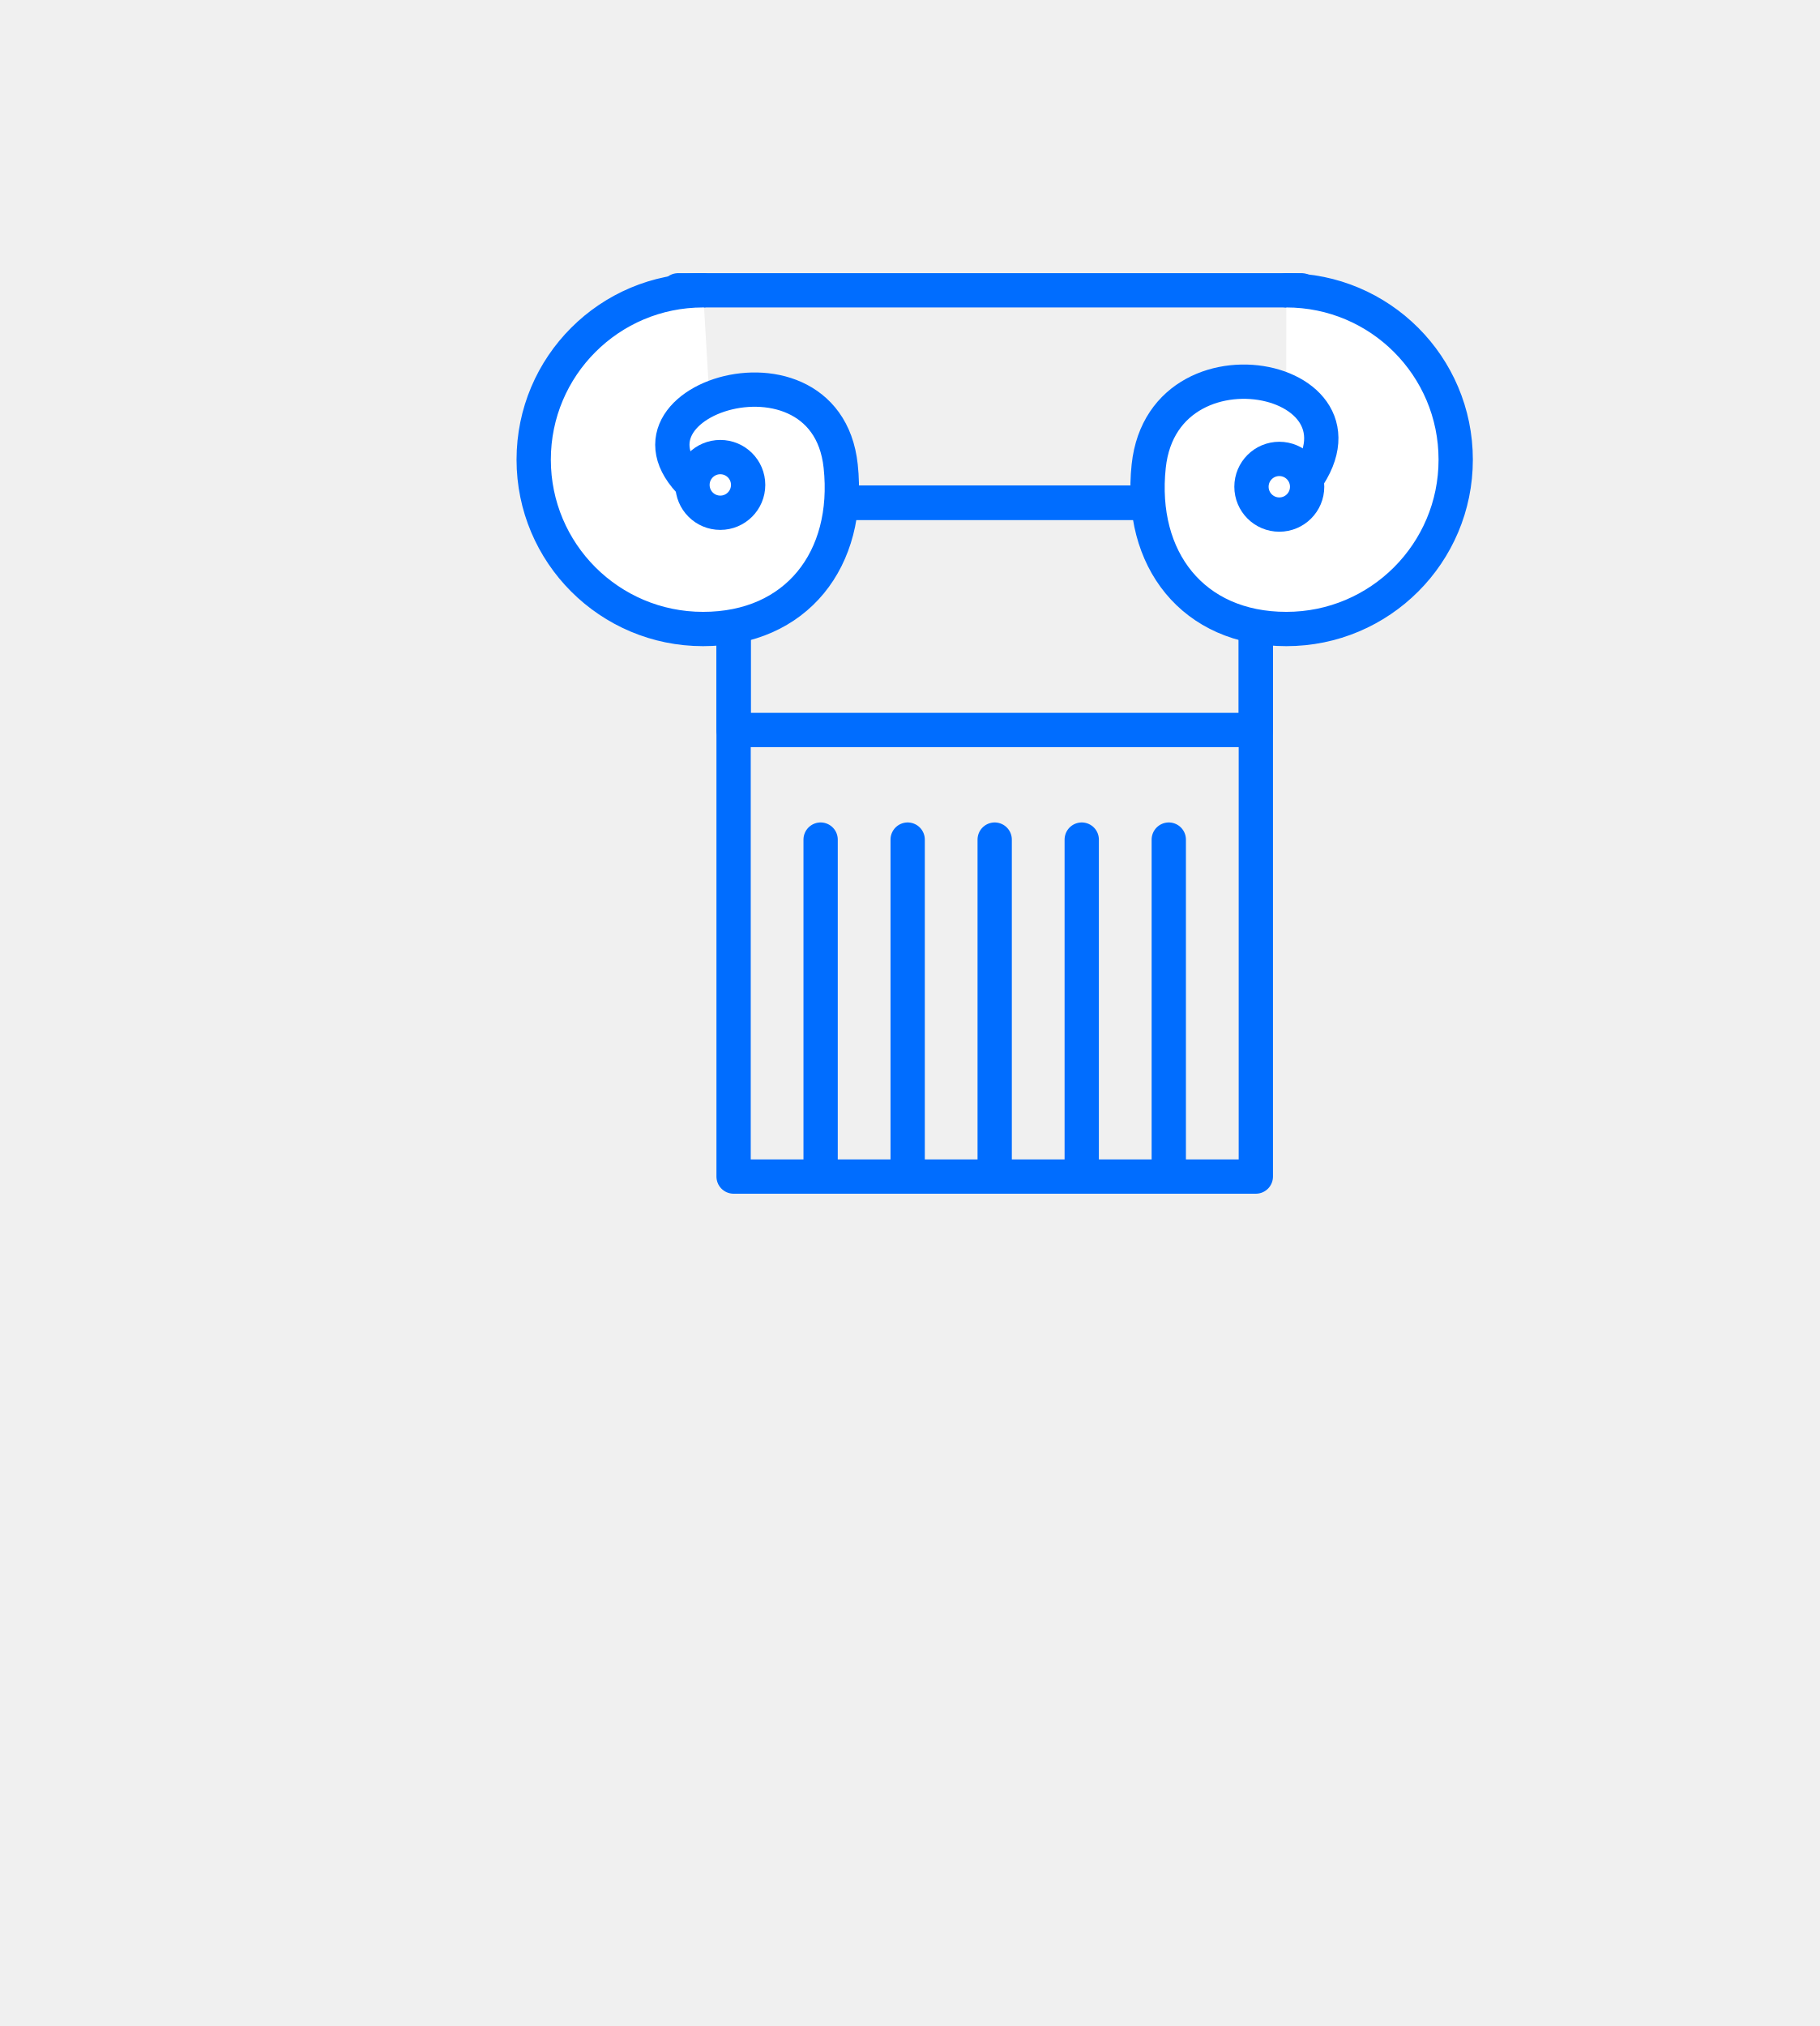
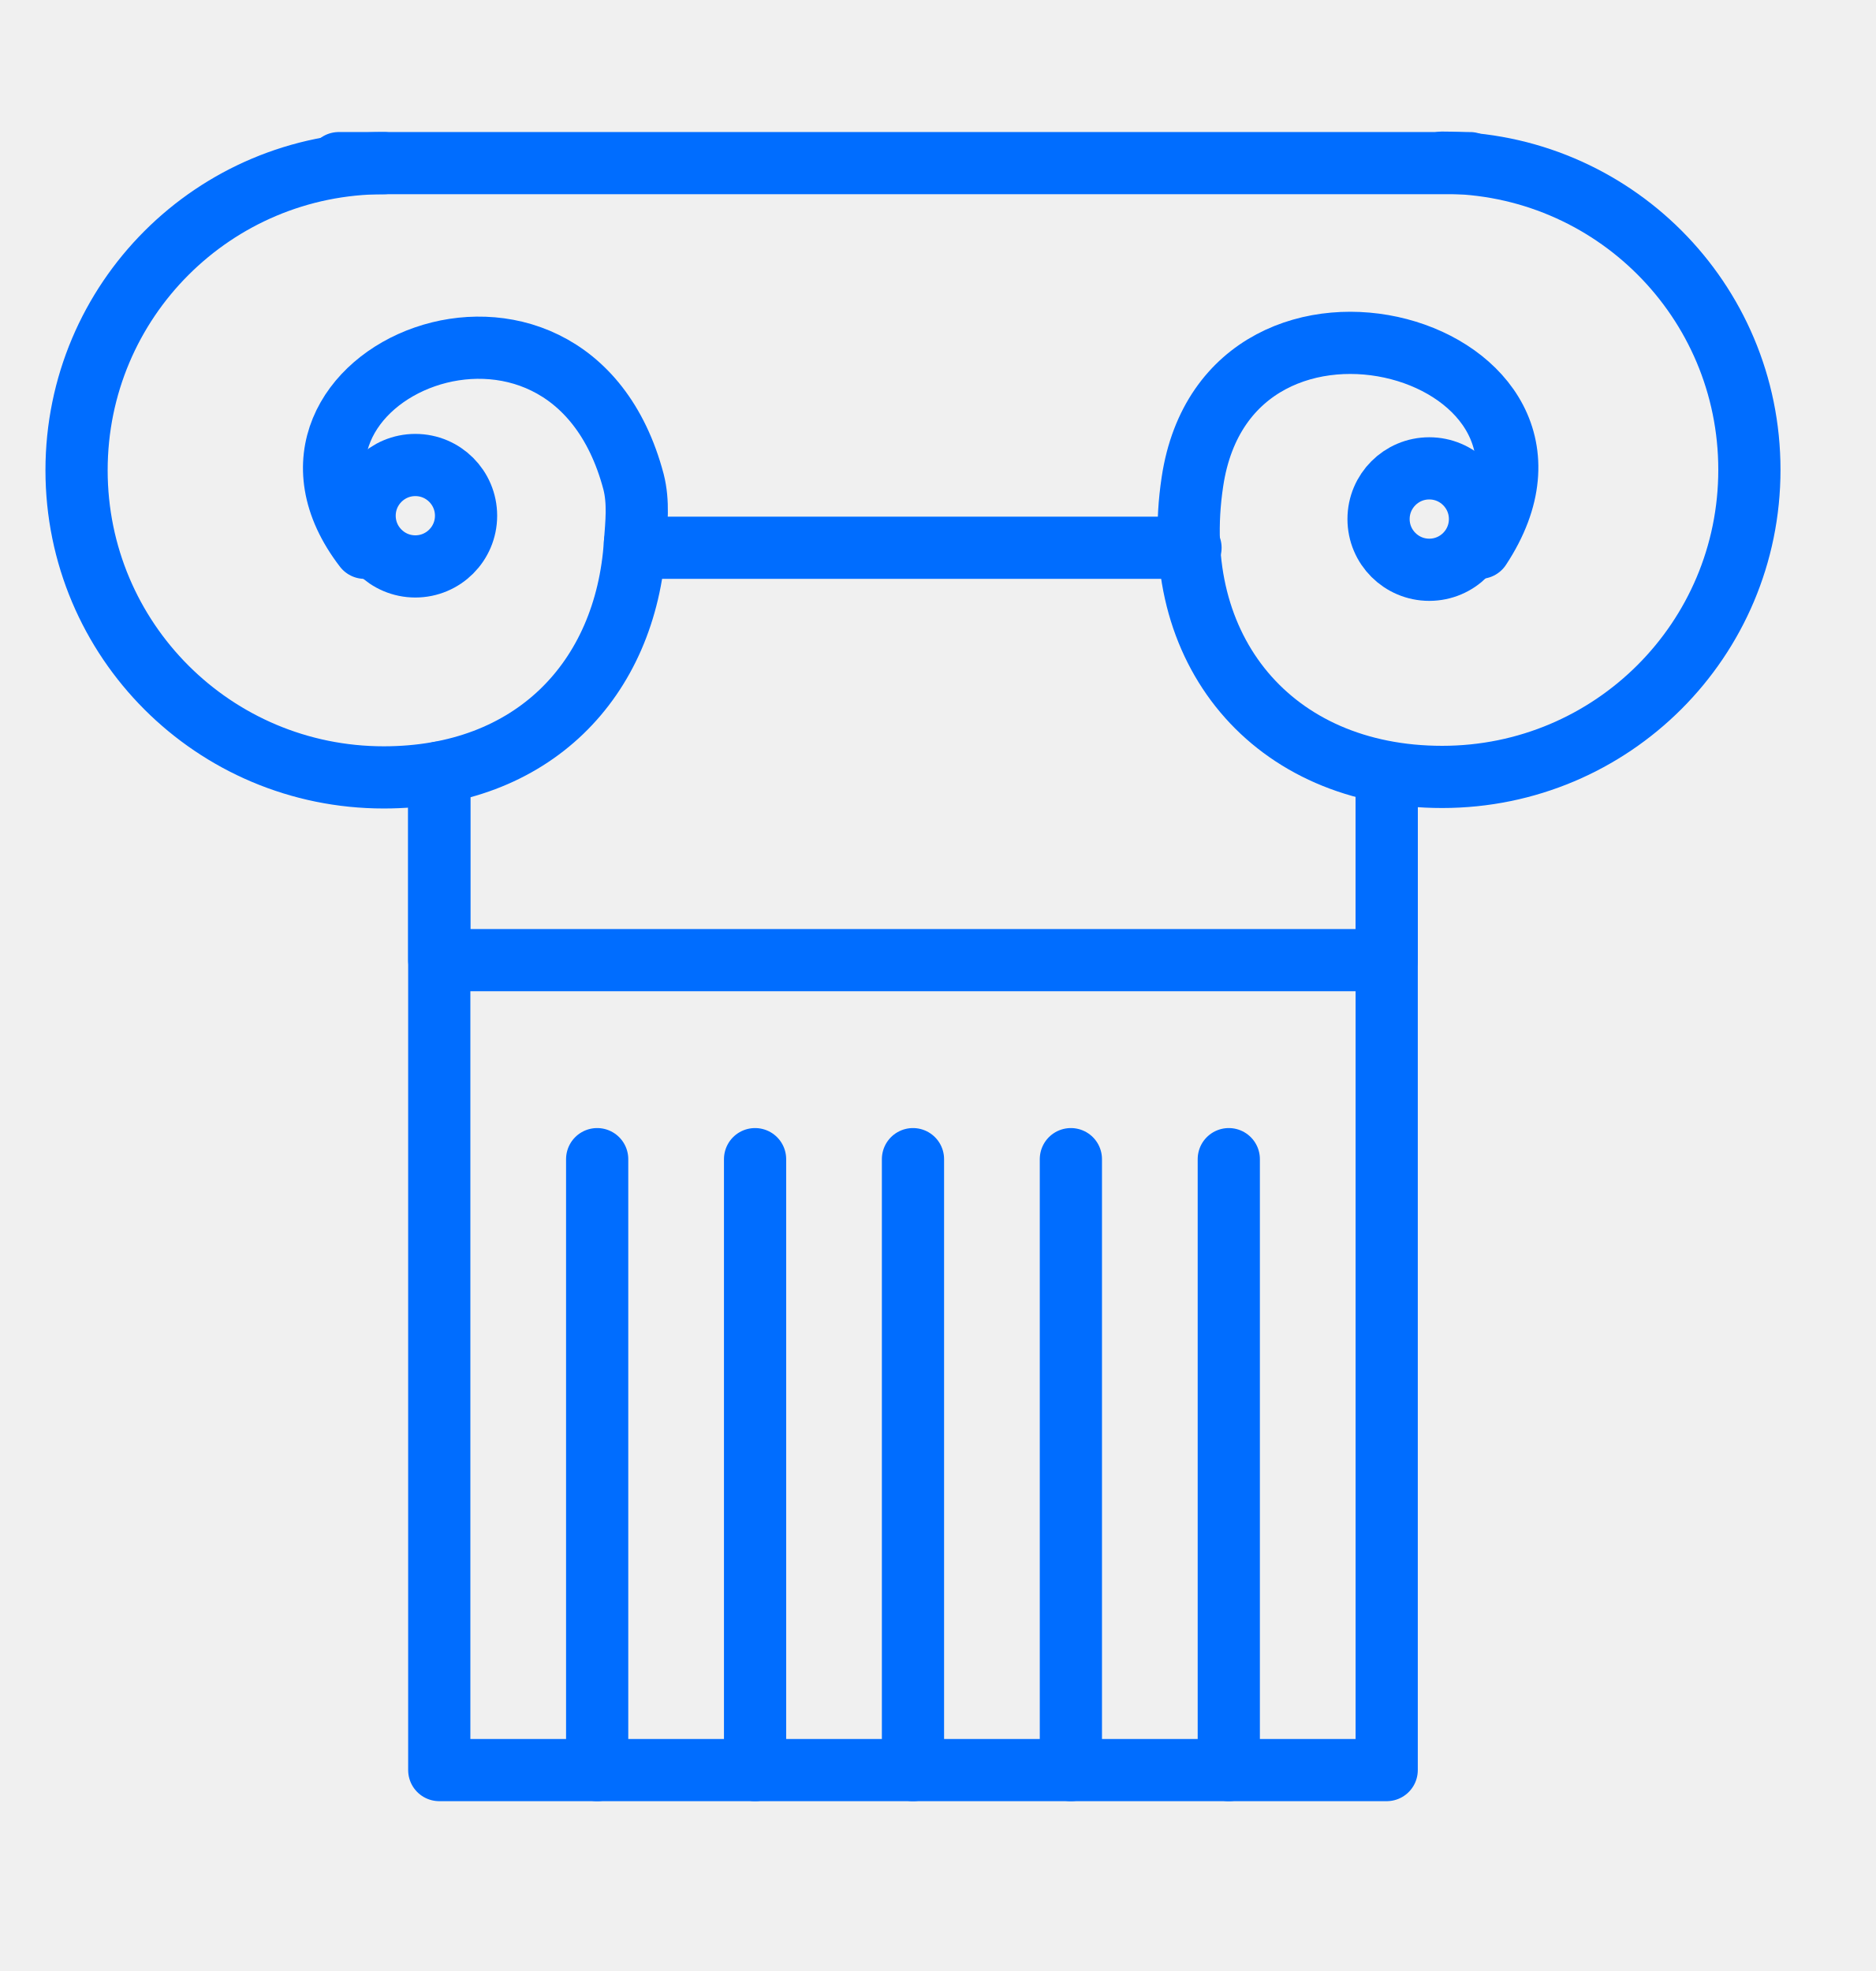
- <svg xmlns="http://www.w3.org/2000/svg" id="Layer_1" data-name="Layer 1" viewBox="0 0 689.86 768">
-   <defs>
-     <style>.cls-1{fill:none;}.cls-1,.cls-2,.cls-3{stroke:#006dff;stroke-width:13px;}.cls-1,.cls-2{stroke-linecap:round;stroke-linejoin:round;}.cls-2,.cls-3{fill:#fff;}.cls-3{stroke-miterlimit:10;}</style>
-   </defs>
-   <rect class="cls-1" x="278.11" y="190.54" width="197.98" height="255.46" />
-   <line class="cls-1" x1="311.1" y1="318.27" x2="311.1" y2="446" />
-   <line class="cls-1" x1="344.1" y1="318.27" x2="344.1" y2="446" />
-   <line class="cls-1" x1="377.09" y1="318.27" x2="377.09" y2="446" />
-   <line class="cls-1" x1="410.09" y1="318.27" x2="410.09" y2="446" />
-   <line class="cls-1" x1="443.09" y1="318.27" x2="443.09" y2="446" />
-   <rect class="cls-1" x="278.11" y="190.54" width="197.98" height="86.17" />
-   <line class="cls-1" x1="502.11" y1="190.54" x2="252.08" y2="190.54" />
-   <line class="cls-2" x1="257.07" y1="110.05" x2="493.46" y2="110.05" />
-   <path class="cls-2" d="M271.29,190.54c-53.83-35.24,41.56-68.65,47.42-13.84,3.76,35.25-16.73,61.74-52.19,61.74a64.19,64.19,0,1,1,0-128.39" />
-   <path class="cls-2" d="M487.54,190.54c47.46-45.77-46.2-68.65-52.06-13.84-3.76,35.25,16.73,61.74,52.19,61.74a64.19,64.19,0,0,0,0-128.39" />
-   <circle class="cls-3" cx="273.07" cy="183.82" r="10.55" />
-   <circle class="cls-3" cx="484.99" cy="184.51" r="10.55" />
+ <svg xmlns="http://www.w3.org/2000/svg" version="1.1" id="Layer_1" x="0px" y="0px" viewBox="0 0 392 412" style="enable-background:new 0 0 392 412;" xml:space="preserve">
+   <style type="text/css">
+ 	.st0{fill:#F9DC32;}
+ 	.st1{fill:none;stroke:#006DFF;stroke-width:13.676;stroke-linecap:round;stroke-linejoin:round;stroke-miterlimit:10;}
+ 	.st2{fill:none;stroke:#006DFF;stroke-width:13;stroke-linecap:round;stroke-linejoin:round;stroke-miterlimit:10;}
+ 	.st3{fill:#006DFF;}
+ 	.st4{fill:none;stroke:#FFFFFF;stroke-width:13;stroke-linecap:round;stroke-linejoin:round;stroke-miterlimit:10;}
+ 	.st5{fill:#FFFFFF;}
+ 	.st6{fill:none;stroke:#006DFF;stroke-width:13;stroke-miterlimit:10;}
+ 	.st7{fill:none;stroke:#FFFFFF;stroke-width:13;stroke-miterlimit:10;}
+ 	.st8{fill:#5123AF;stroke:#FFFFFF;stroke-width:13;stroke-miterlimit:10;}
+ 	.st9{fill:none;stroke:#006DFF;stroke-width:12;stroke-miterlimit:10;}
+ 	.st10{fill:#006DFF;stroke:#006DFF;stroke-miterlimit:10;}
+ 	.st11{fill:none;stroke:#FFFFFF;stroke-width:12;stroke-miterlimit:10;}
+ 	.st12{fill:#FFFFFF;stroke:#FFFFFF;stroke-miterlimit:10;}
+ 	.st13{fill:none;}
+ 	.st14{fill:#FFFFFF;stroke:#006DFF;stroke-width:12;stroke-linecap:round;stroke-linejoin:round;stroke-miterlimit:10;}
+ 	.st15{fill:none;stroke:#006DFF;stroke-width:12;stroke-linecap:round;stroke-linejoin:round;stroke-miterlimit:10;}
+ 	.st16{fill:#EAE050;stroke:#FFFFFF;stroke-width:12;stroke-linecap:round;stroke-linejoin:round;stroke-miterlimit:10;}
+ 	.st17{fill:none;stroke:#FFFFFF;stroke-width:12;stroke-linecap:round;stroke-linejoin:round;stroke-miterlimit:10;}
+ 	.st18{fill:none;stroke:#006DFF;stroke-width:11.125;stroke-linecap:round;stroke-linejoin:round;stroke-miterlimit:10;}
+ 	.st19{fill:#006DFF;stroke:#006DFF;stroke-width:13;stroke-linecap:round;stroke-linejoin:round;stroke-miterlimit:10;}
+ 	.st20{fill:none;stroke:#FFFFFF;stroke-width:11.511;stroke-miterlimit:10;}
+ 	.st21{fill:#FFFFFF;stroke:#FFFFFF;stroke-width:3;stroke-linecap:round;stroke-linejoin:round;stroke-miterlimit:10;}
+ 	.st22{fill:#FFFFFF;stroke:#FFFFFF;stroke-width:13;stroke-linecap:round;stroke-linejoin:round;stroke-miterlimit:10;}
+ 	.st23{fill:none;stroke:#AEA38A;stroke-width:11.511;stroke-miterlimit:10;}
+ 	.st24{fill:#AEA38A;stroke:#AEA38A;stroke-width:3;stroke-linecap:round;stroke-linejoin:round;stroke-miterlimit:10;}
+ 	.st25{fill:#AEA38A;}
+ 	.st26{fill:none;stroke:#006DFF;stroke-width:14.472;stroke-linecap:round;stroke-linejoin:round;stroke-miterlimit:10;}
+ 	.st27{fill:none;stroke:#006DFF;stroke-width:27;stroke-linecap:round;stroke-linejoin:round;stroke-miterlimit:10;}
+ 	.st28{fill:none;stroke:#FFFFFF;stroke-width:14.078;stroke-linecap:round;stroke-linejoin:round;stroke-miterlimit:10;}
+ 	.st29{fill:none;stroke:#FFFFFF;stroke-width:14.655;stroke-linecap:round;stroke-linejoin:round;stroke-miterlimit:10;}
+ 	.st30{fill:#F1413D;stroke:#FFFFFF;stroke-width:14.472;stroke-linecap:round;stroke-linejoin:round;stroke-miterlimit:10;}
+ 	.st31{fill:#F1413D;stroke:#FFFFFF;stroke-width:27;stroke-linecap:round;stroke-linejoin:round;stroke-miterlimit:10;}
+ 	.st32{fill:#006DFF;stroke:#FFFFFF;stroke-width:14.095;stroke-miterlimit:10;}
+ 	.st33{fill:none;stroke:#006DFF;stroke-width:14.095;stroke-linecap:round;stroke-miterlimit:10;}
+ 	.st34{fill:none;stroke:#006DFF;stroke-width:14.798;stroke-miterlimit:10;}
+ 	.st35{fill:none;stroke:#006DFF;stroke-width:14.095;stroke-miterlimit:10;}
+ 	.st36{fill:#006DFF;stroke:#FFFFFF;stroke-width:14.095;stroke-linecap:round;stroke-linejoin:round;stroke-miterlimit:10;}
+ 	.st37{fill:#C46CC7;stroke:#FFFFFF;stroke-width:14.095;stroke-miterlimit:10;}
+ 	.st38{fill:#FFFFFF;stroke:#C46CC7;stroke-width:13;stroke-miterlimit:10;}
+ 	.st39{fill:#FFFFFF;stroke:#C46CC7;stroke-width:14.095;stroke-linecap:round;stroke-miterlimit:10;}
+ 	.st40{fill:#FFFFFF;stroke:#C46CC7;stroke-width:14.798;stroke-miterlimit:10;}
+ 	.st41{fill:#FFFFFF;stroke:#C46CC7;stroke-width:14.095;stroke-miterlimit:10;}
+ 	.st42{fill:#C46CC7;stroke:#FFFFFF;stroke-width:14.095;stroke-linecap:round;stroke-linejoin:round;stroke-miterlimit:10;}
+ 	.st43{fill:#FFFFFF;stroke:#006DFF;stroke-miterlimit:10;}
+ 	.st44{fill:#006DFF;stroke:#006DFF;stroke-width:12;stroke-miterlimit:10;}
+ 	.st45{fill:#FFFFFF;stroke:#006DFF;stroke-width:12;stroke-miterlimit:10;}
+ 	.st46{fill:#FFFFFF;stroke:#FFFFFF;stroke-width:12;stroke-miterlimit:10;}
+ 	.st47{fill:#008080;stroke:#FFFFFF;stroke-width:12;stroke-miterlimit:10;}
+ 	.st48{fill:none;stroke:#006DFF;stroke-width:11.946;stroke-miterlimit:10;}
+ 	.st49{fill:none;stroke:#FFFFFF;stroke-width:11.946;stroke-miterlimit:10;}
+ 	.st50{fill:#F9DC32;stroke:#FFFFFF;stroke-width:13;stroke-linecap:round;stroke-linejoin:round;stroke-miterlimit:10;}
+ 	.st51{fill:#F9DC32;stroke:#FFFFFF;stroke-width:13;stroke-miterlimit:10;}
+ </style>
+   <line class="st2" x1="132.7" y1="114.5" x2="248.8" y2="114.5" />
+   <polyline class="st2" points="289.8,161.5 289.8,370 91.8,370 91.8,161.5 " />
+   <line class="st2" x1="124.8" y1="242.3" x2="124.8" y2="370" />
+   <line class="st2" x1="157.8" y1="242.3" x2="157.8" y2="370" />
+   <line class="st2" x1="190.8" y1="242.3" x2="190.8" y2="370" />
+   <line class="st2" x1="223.8" y1="242.3" x2="223.8" y2="370" />
+   <line class="st2" x1="256.8" y1="242.3" x2="256.8" y2="370" />
+   <polyline class="st2" points="289.8,161.5 289.8,200.7 91.8,200.7 91.8,166 " />
+   <line class="st18" x1="248.8" y1="114.5" x2="132.7" y2="114.5" />
+   <g>
+     <line class="st2" x1="70.8" y1="34.1" x2="307.2" y2="34.1" />
+     <path class="st2" d="M132.7,113.5c-1.9,28.7-21.5,49-52.5,49c-35.5,0-64.2-28.7-64.2-64.2s28.7-64.2,64.2-64.2" />
+     <path class="st2" d="M76.2,114.5c-27.6-35.9,42.4-65.9,56.2-13.8c1.1,4.3,0.6,8.7,0.3,12.8" />
+     <path class="st2" d="M309.3,114.5c27.4-41.6-52.5-64.5-60.1-13.8c-5.3,35.1,16.7,61.7,52.2,61.7s64.2-28.7,64.2-64.2   s-28.7-64.2-64.2-64.2" />
+   </g>
+   <circle class="st6" cx="86.8" cy="107.8" r="10.6" />
+   <circle class="st6" cx="298.7" cy="108.5" r="10.6" />
</svg>
